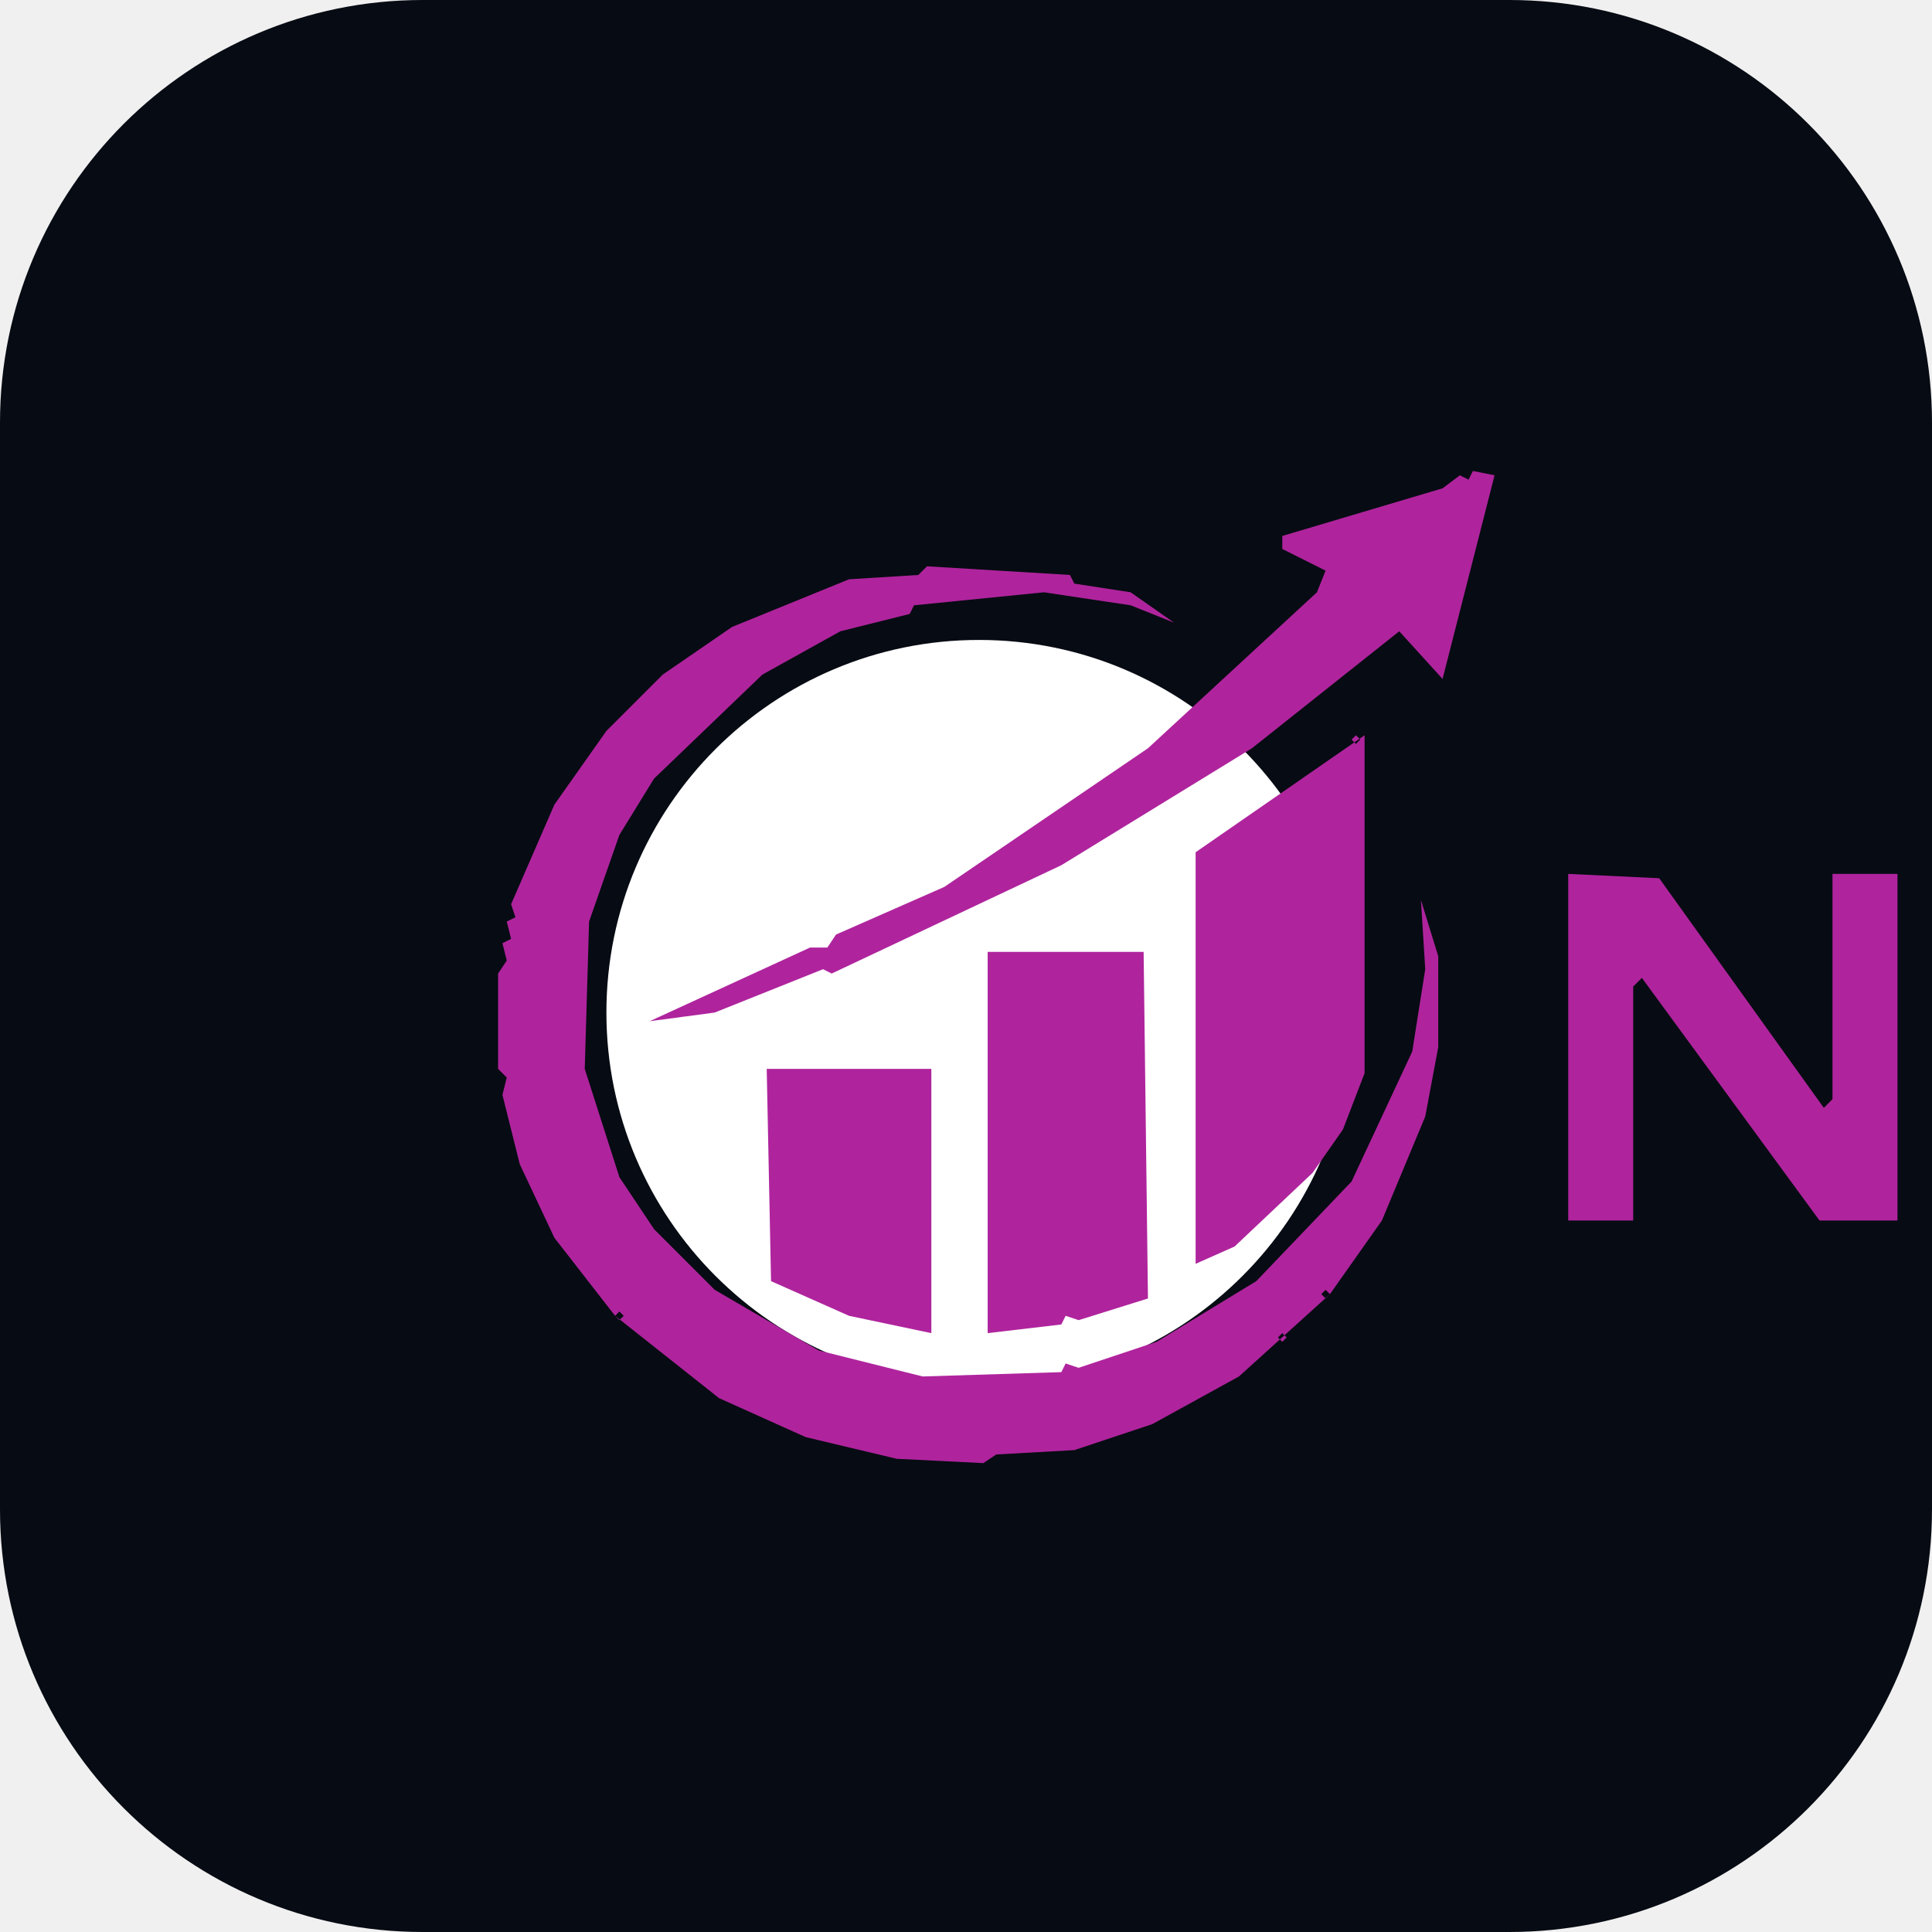
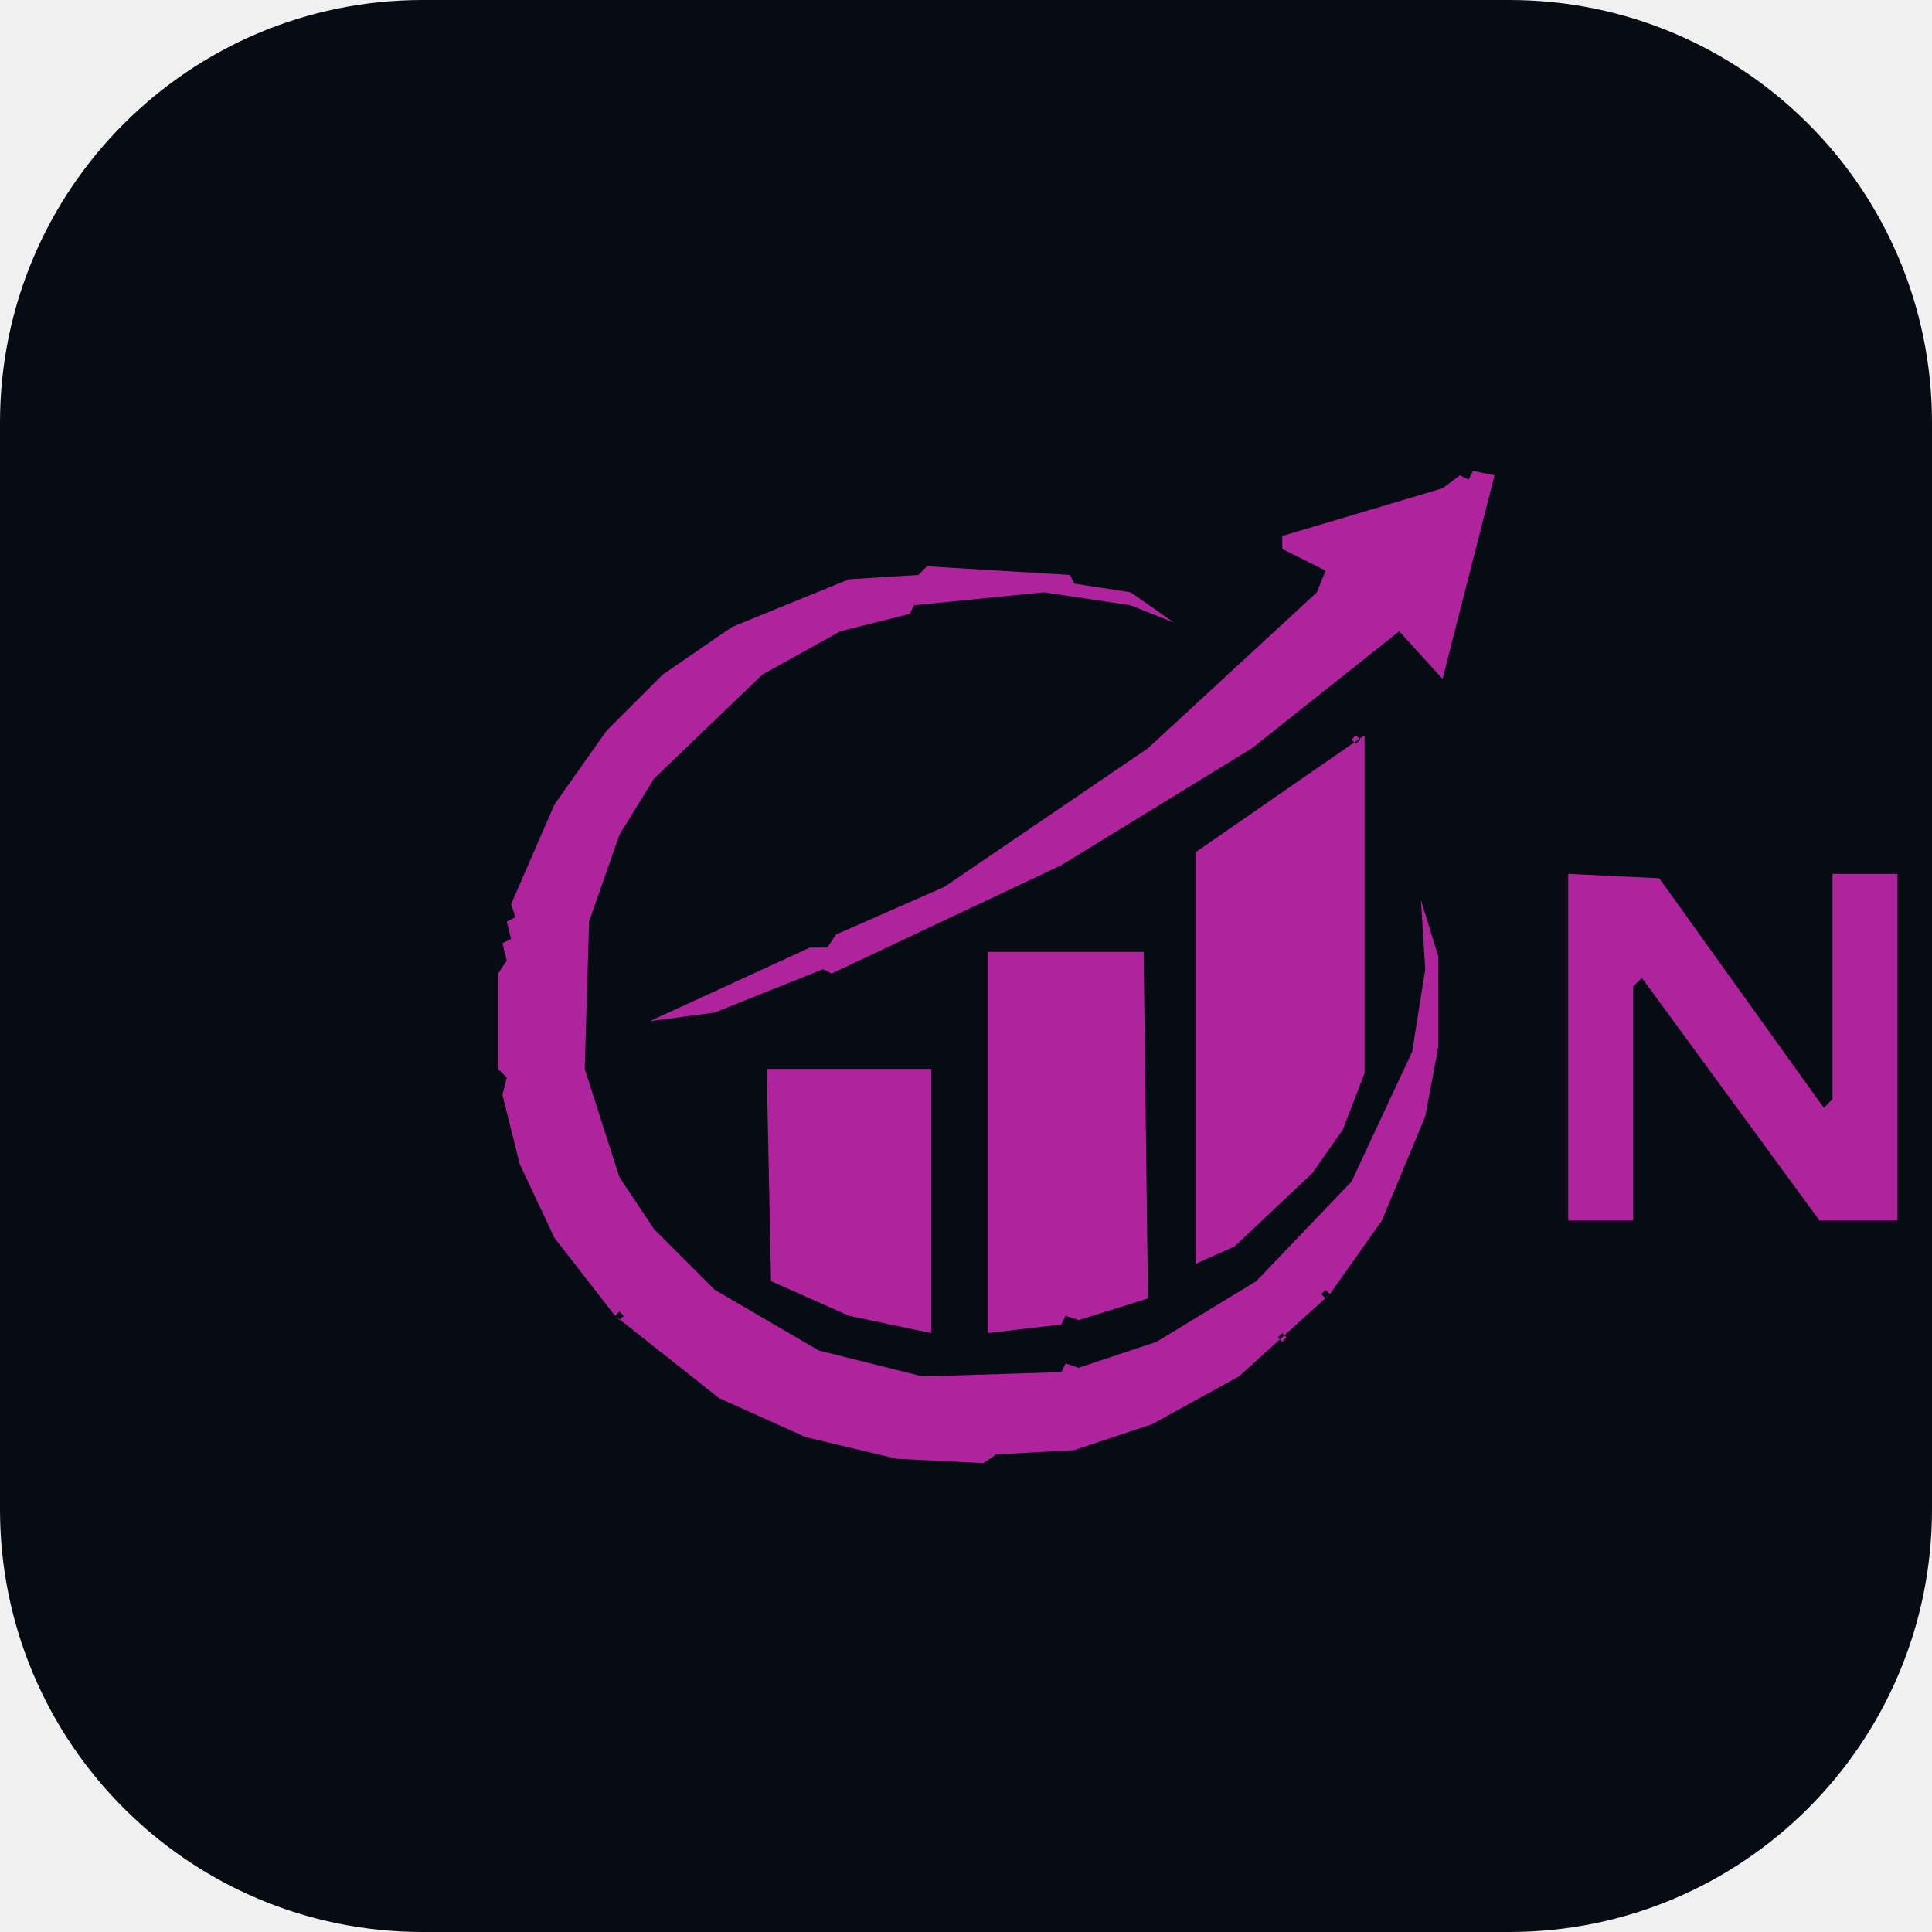
<svg xmlns="http://www.w3.org/2000/svg" width="512" height="512" viewBox="0 0 512 512" role="img" aria-labelledby="icon-title icon-desc">
  <rect width="512" height="512" rx="112" fill="#070B13" />
  <svg x="101" y="88" width="310" height="340" viewBox="88 336 270 296" overflow="visible">
-     <circle cx="226" cy="493" r="86" fill="#fff" />
    <path d="M177 506L178 555L196 563L215 567L215 506ZM228 479L228 567L245 565L246 563L249 564L265 559L264 479ZM739 461L739 541L799 541L798 526L757 527L754 525L754 508L757 505L793 505L793 494L756 494L754 492L754 476L756 473L801 473L801 461ZM454 461L454 540L515 541L517 539L517 528L514 526L471 525L471 507L473 505L509 505L510 494L472 494L470 475L472 473L517 473L517 462ZM362 461L362 541L377 541L377 487L379 485L420 541L438 541L438 461L423 461L423 513L421 515L383 462ZM628 461L627 539L629 541L643 541L643 487L645 485L674 528L703 484L705 489L704 540L720 541L720 461L699 462L675 501L666 491L663 483L658 478L653 467L651 467L650 462ZM828 461L822 464L814 474L813 489L815 494L827 503L855 509L862 516L862 520L853 528L833 528L832 526L823 525L818 521L812 533L818 538L837 543L860 541L873 532L878 522L878 511L875 504L864 496L836 490L829 481L838 473L848 472L861 475L868 480L875 469L873 465L855 459ZM867 536L868 535L869 536L868 537ZM831 487L832 486L833 487L832 488ZM549 462L534 474L527 487L526 510L531 523L541 534L558 542L581 542L595 536L606 525L612 511L613 495L608 479L599 468L584 460L566 458ZM599 531L600 530L601 531L600 532ZM564 473L575 473L576 475L583 476L590 482L596 495L596 507L592 517L586 523L575 528L556 525L547 517L543 507L543 492L546 486L556 476ZM598 469L599 468L600 469L599 470ZM315 429L276 456L276 551L285 547L303 530L310 520L315 507ZM312 430L313 429L314 430L313 431ZM214 390L212 392L196 393L169 404L153 415L140 428L128 445L118 468L119 471L117 472L118 476L116 477L117 481L115 484L115 506L117 508L116 512L120 528L128 545L142 563L166 582L186 591L207 596L227 597L230 595L248 594L266 588L286 577L307 558L319 541L329 517L332 501L332 480L328 467L329 483L326 502L312 532L290 555L267 569L249 575L246 574L245 576L213 577L189 571L165 557L151 543L143 531L135 506L136 472L143 452L151 439L176 415L194 405L210 401L211 399L241 396L261 399L271 403L261 396L248 394L247 392ZM295 568L296 567L297 568L296 569ZM142 563L143 562L144 563L143 564ZM305 558L306 557L307 558L306 559ZM345 369L340 368L339 370L337 369L333 372L296 383L296 386L306 391L304 396L265 432L218 464L193 475L191 478L187 478L150 495L165 493L190 483L192 484L245 459L289 432L323 405L333 416Z" fill="#AF249D" fill-rule="evenodd" />
  </svg>
</svg>
